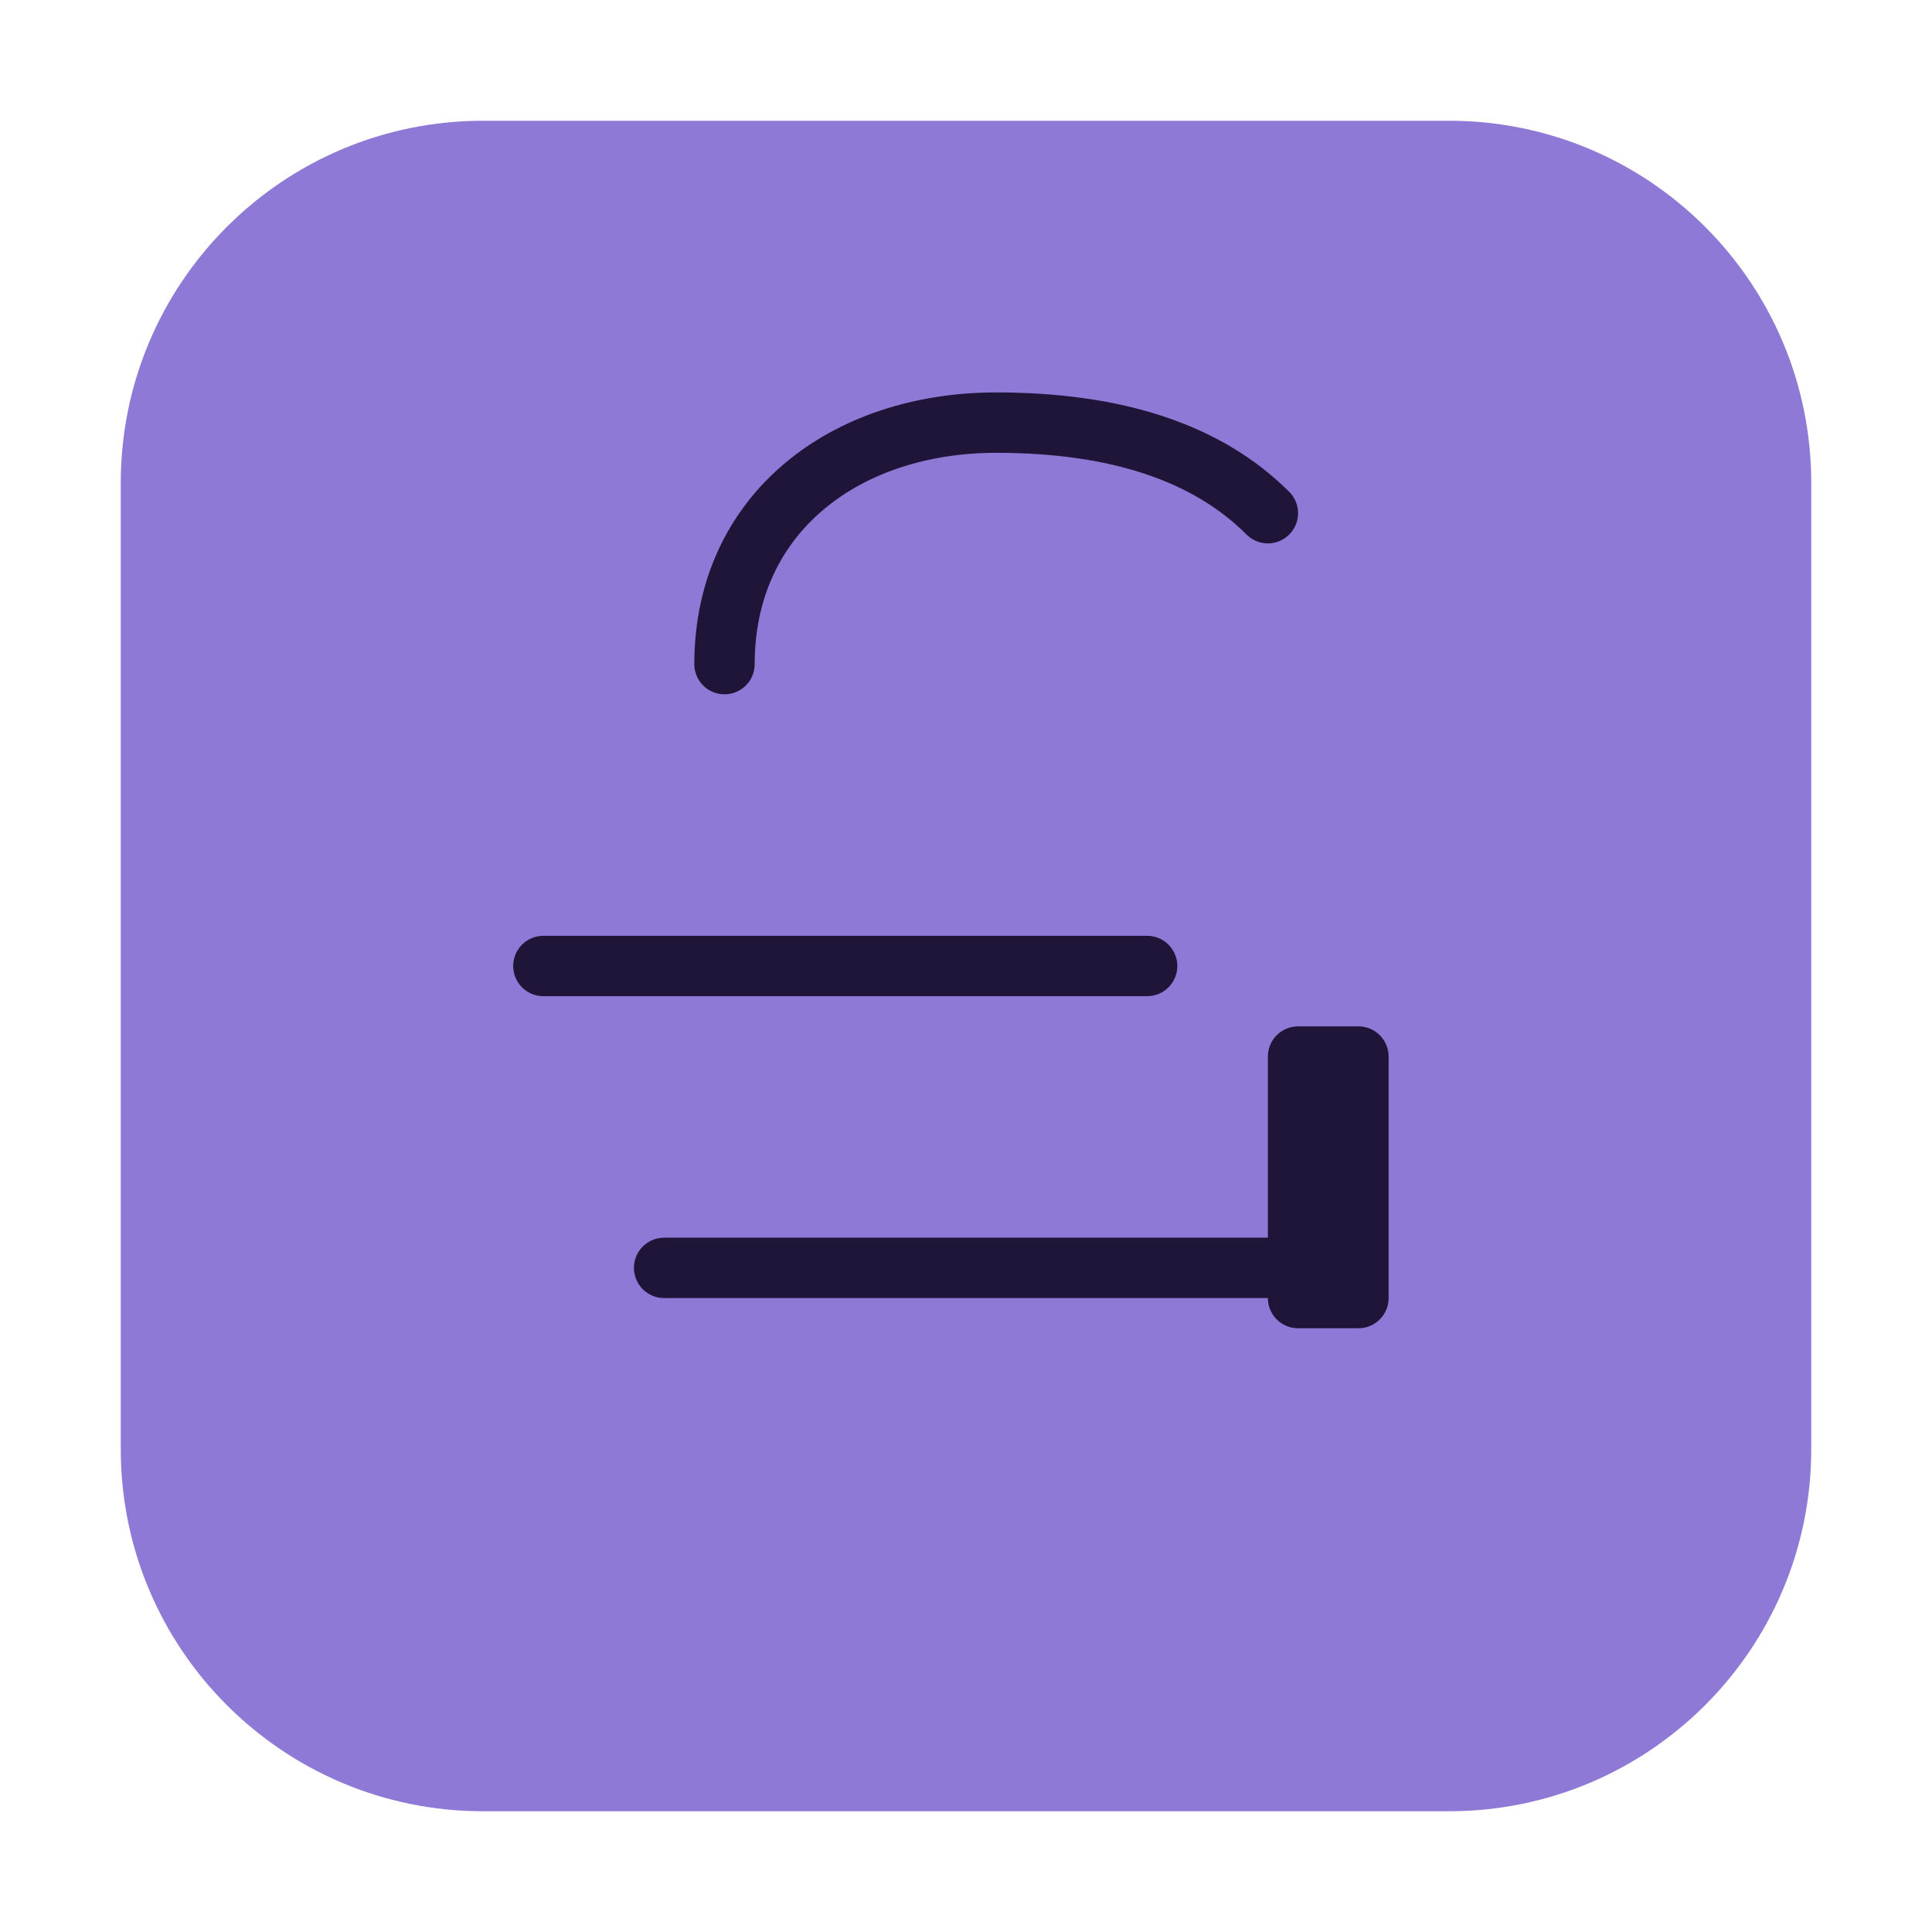
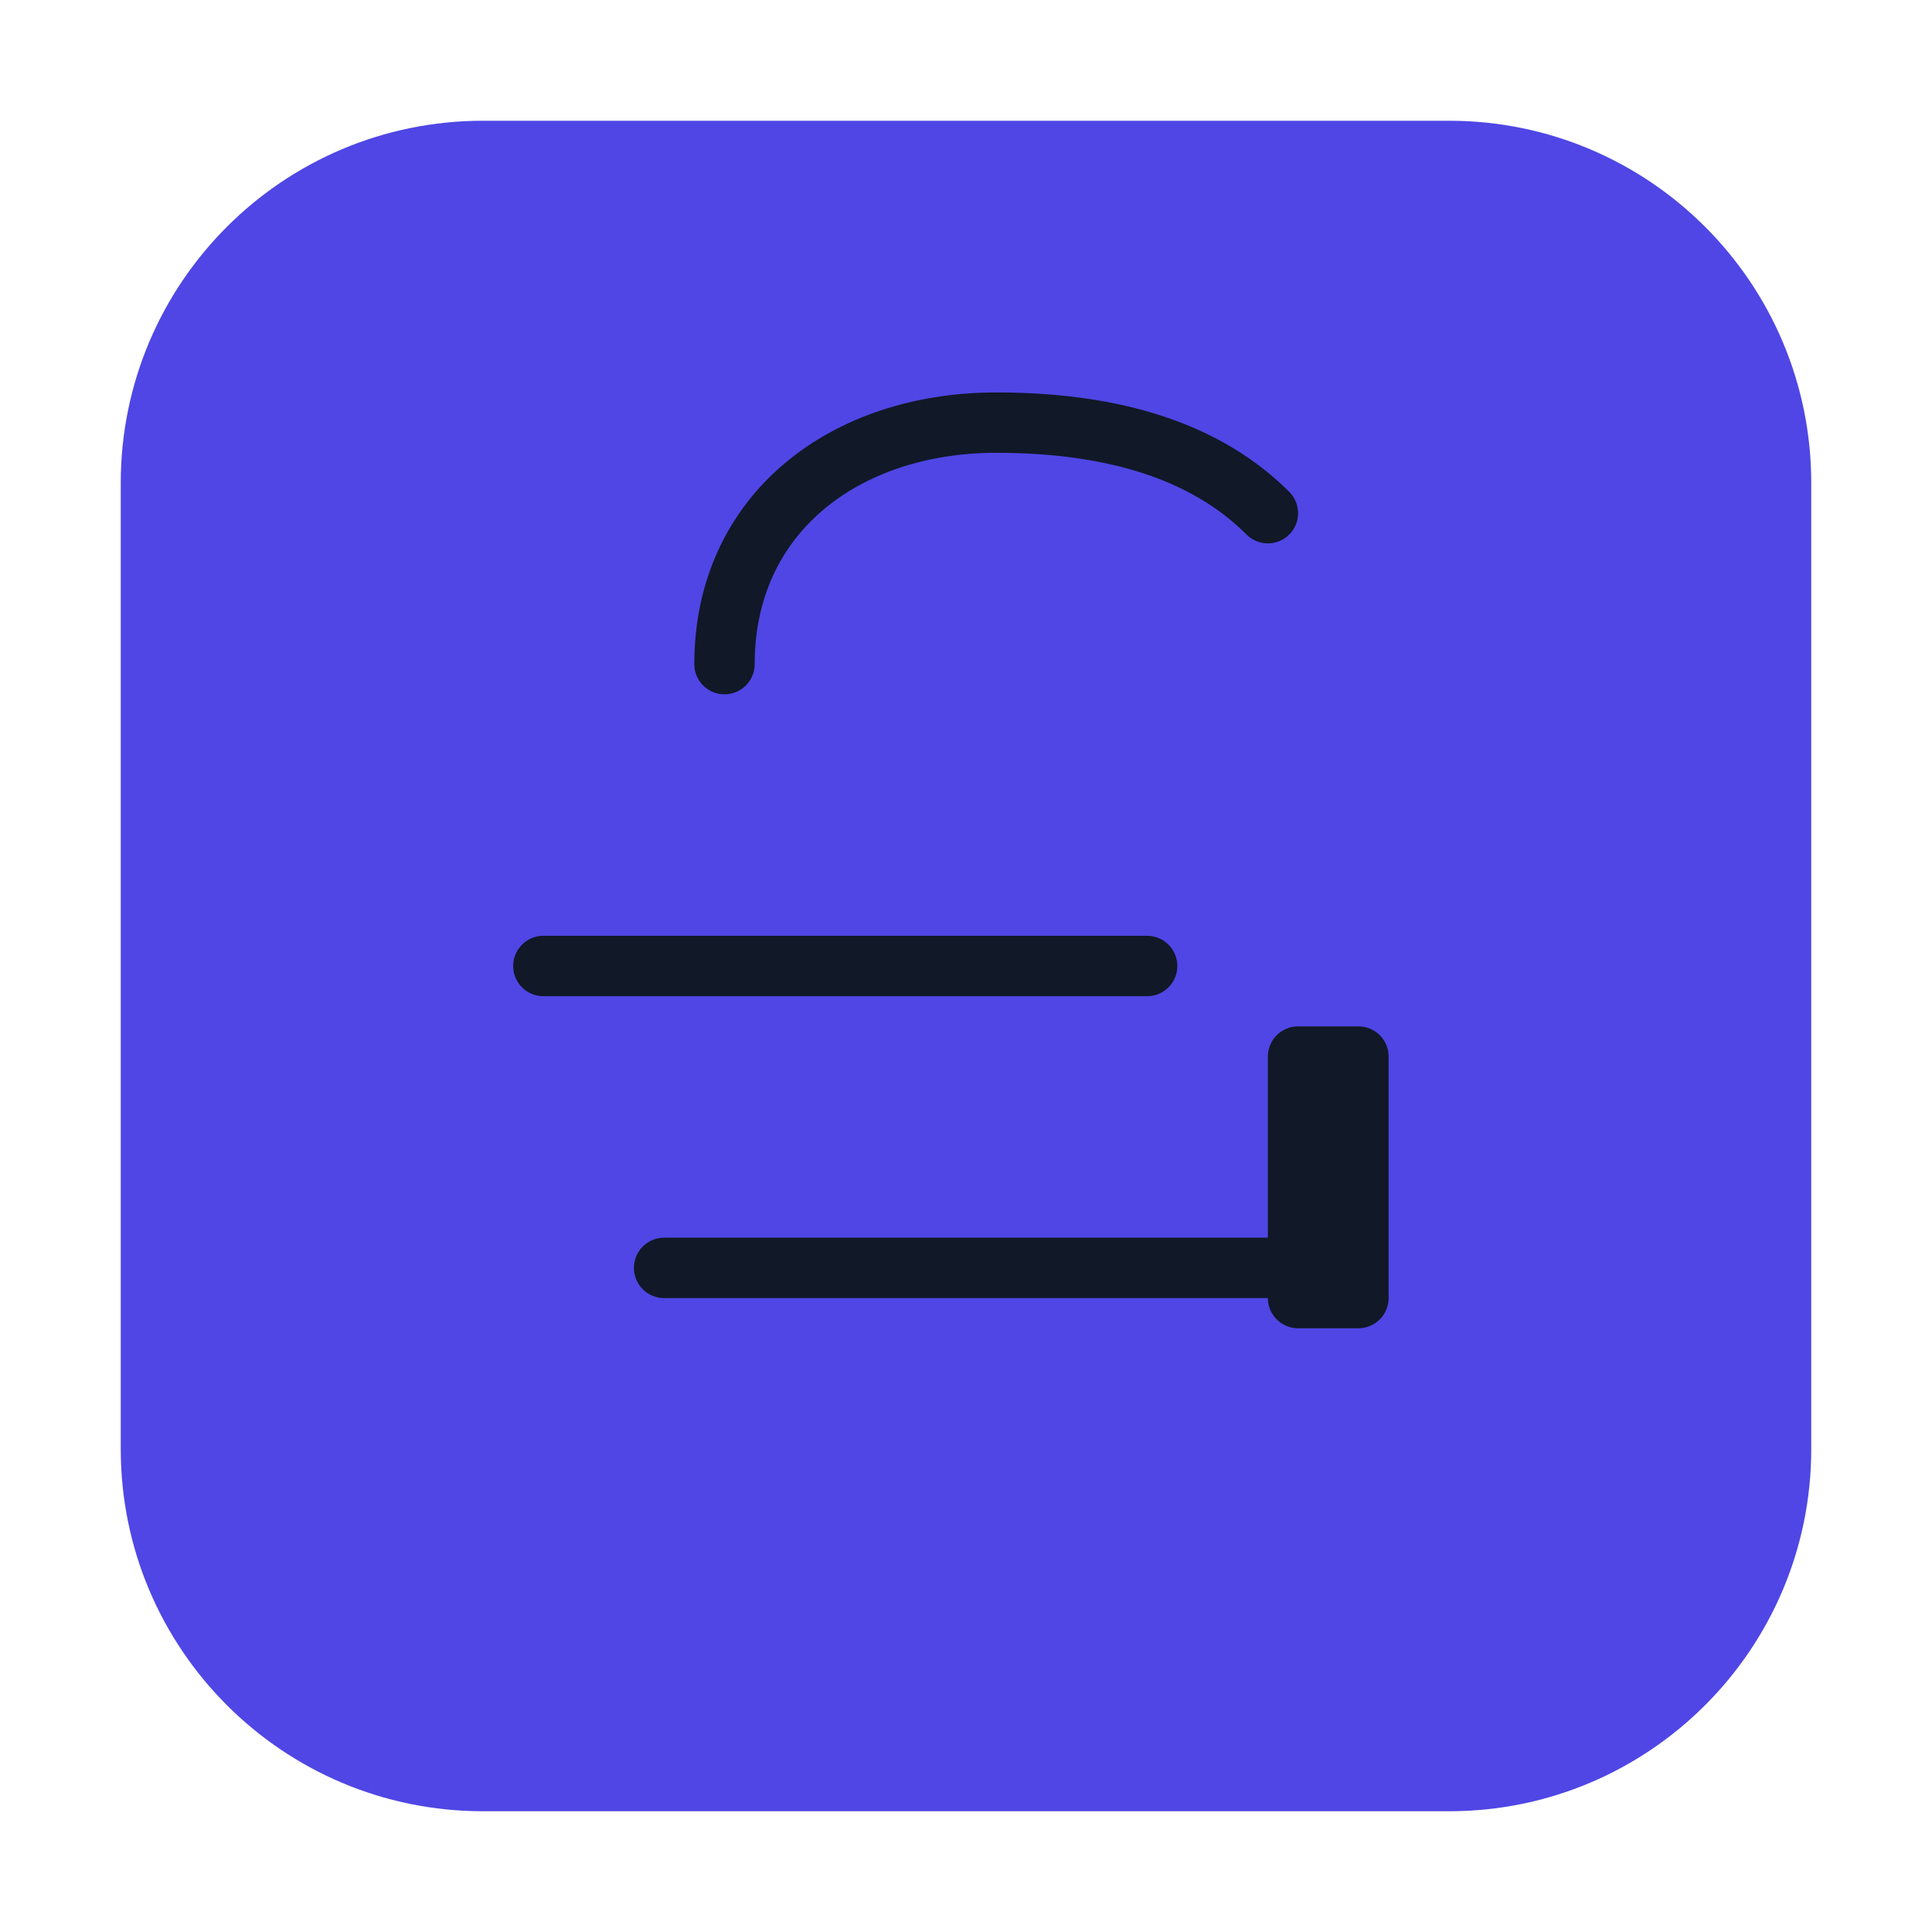
<svg xmlns="http://www.w3.org/2000/svg" width="64" height="64" viewBox="0 0 64 64" role="img" aria-label="Accounts favicon">
  <defs>
    <style>
-       .ink{stroke:#1F1539;stroke-width:2;stroke-linecap:round;stroke-linejoin:round}
+       .ink{stroke:#111827;stroke-width:2;stroke-linecap:round;stroke-linejoin:round}
    </style>
  </defs>
-   <rect x="4" y="4" width="56" height="56" rx="12" fill="#8E79D6" />
+   <rect x="4" y="4" width="56" height="56" rx="12" fill="#4f46e5" />
  <path d="M24 22c0-5 4-8 9-8 4 0 7 1 9 3" fill="none" class="ink" />
  <path d="M18 32h20M22 42h22" fill="none" class="ink" />
-   <rect x="42" y="34" width="4" height="10" rx="1" fill="#1F1539" />
+   <rect x="42" y="34" width="4" height="10" rx="1" fill="#111827" />
</svg>
